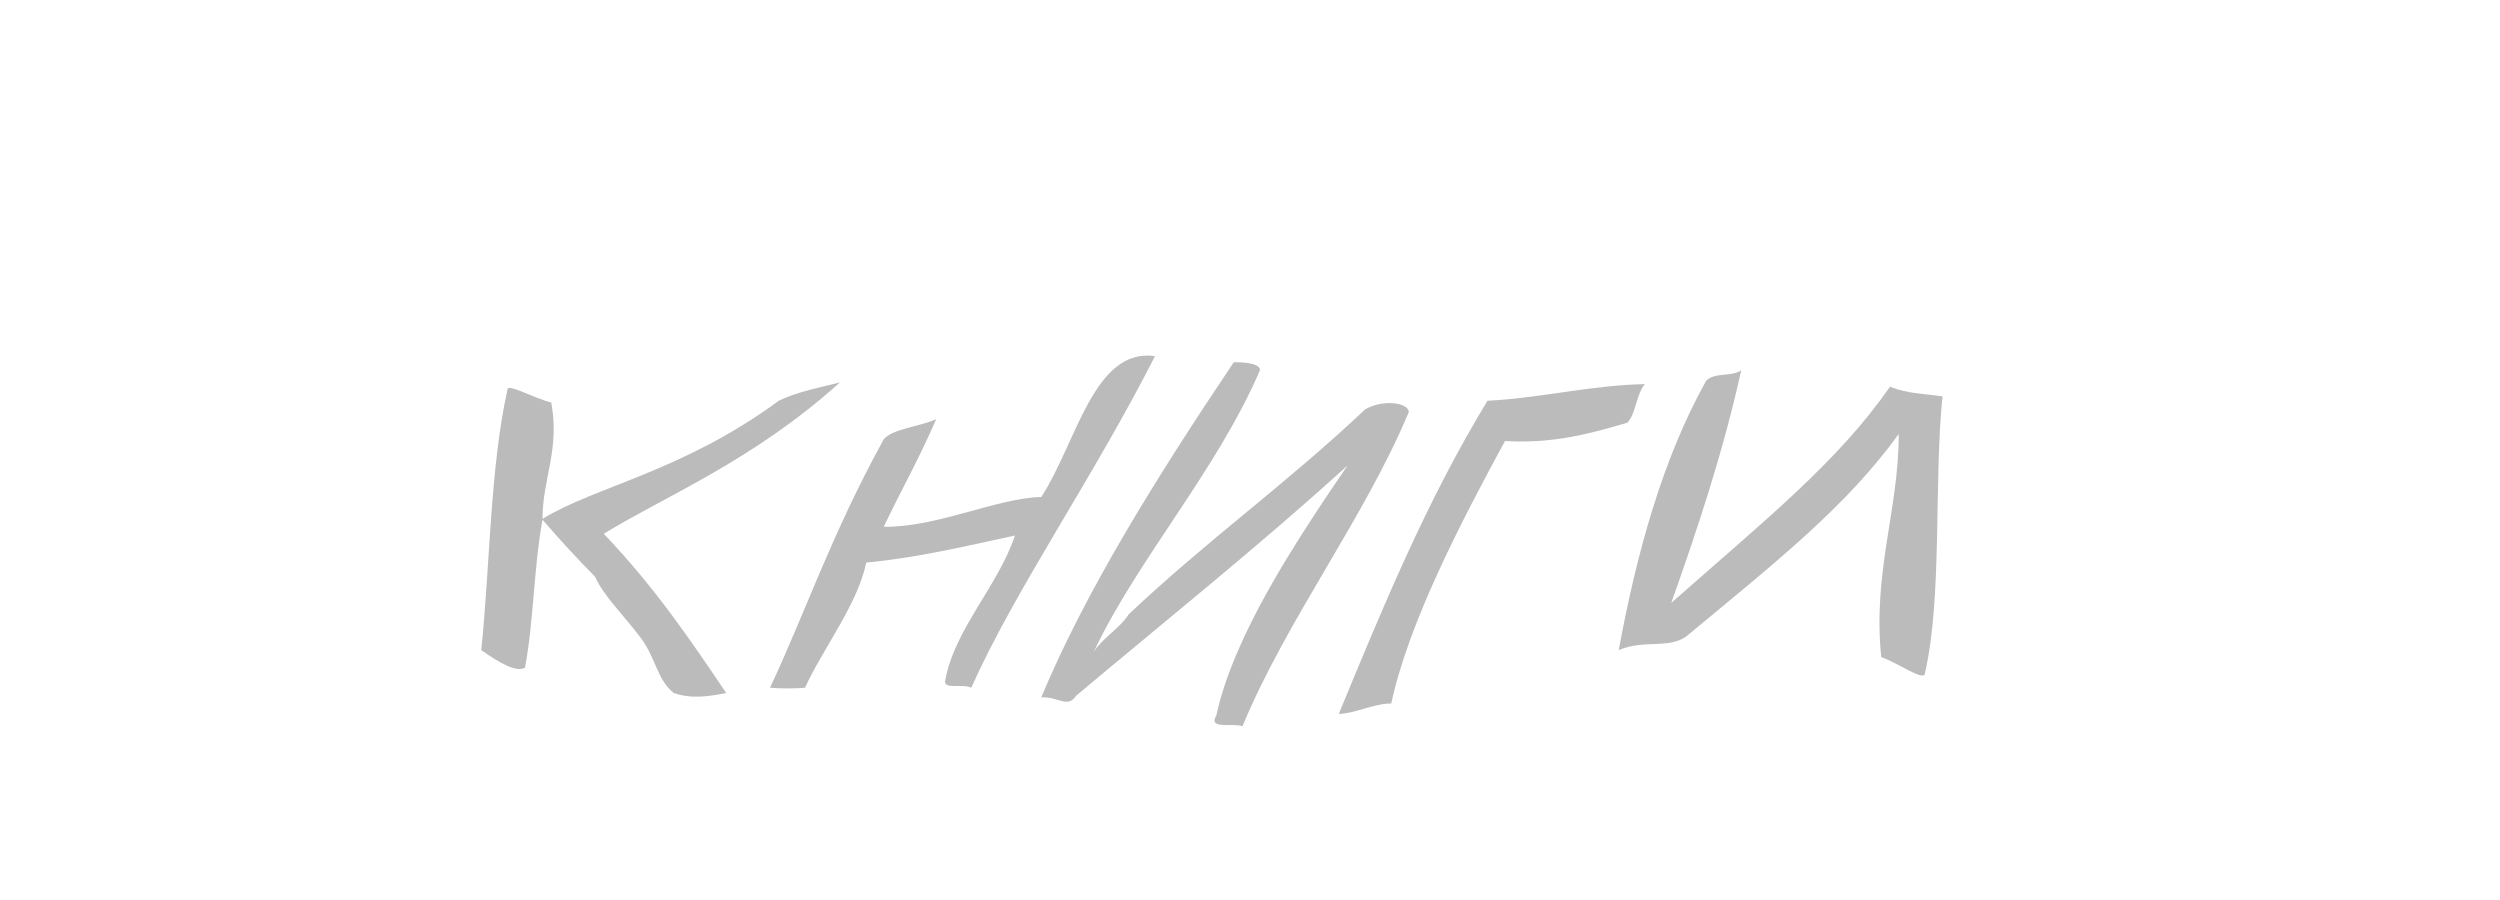
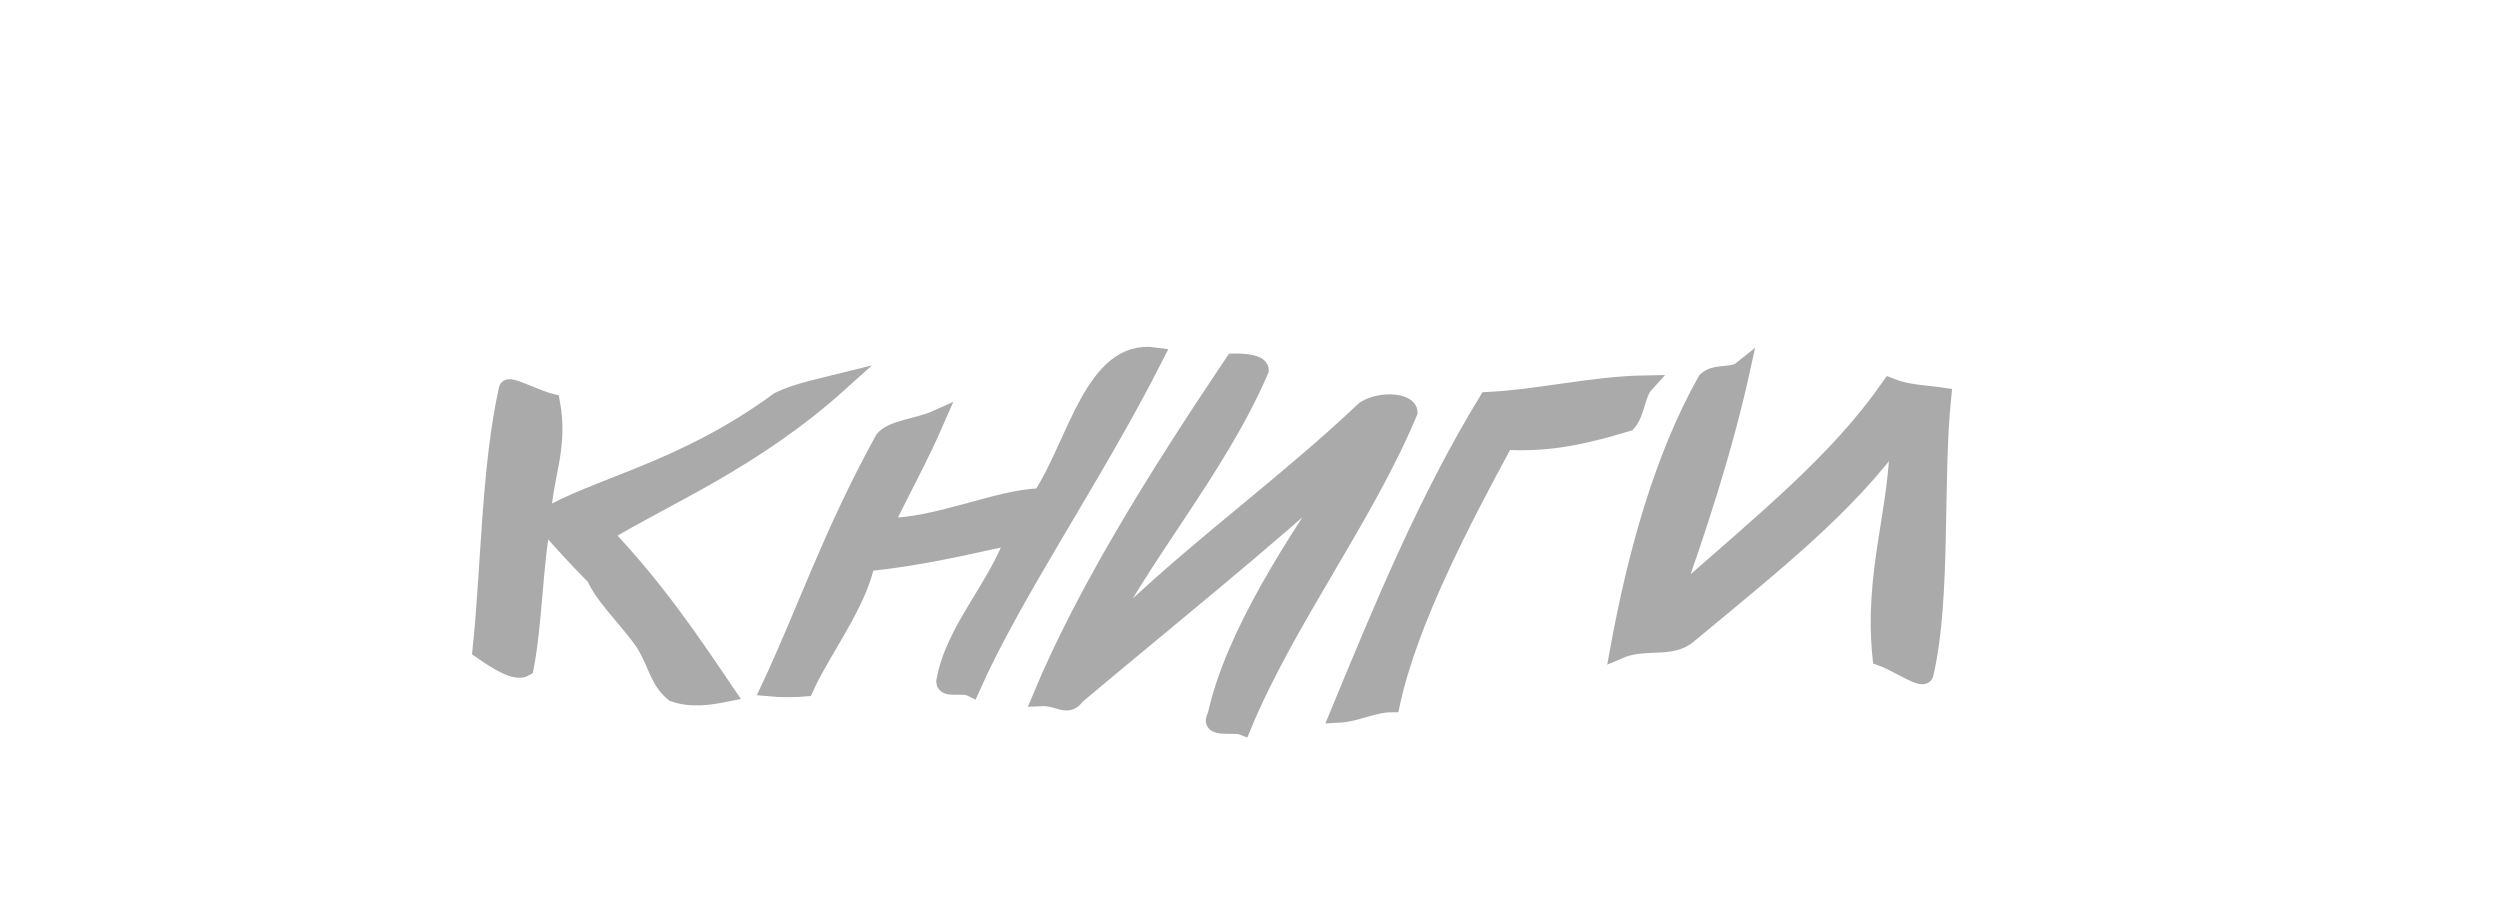
<svg xmlns="http://www.w3.org/2000/svg" width="100" height="36">
-   <g style="stroke-miterlimit:10;stroke-width:3px" transform="scale(0.35 0.35) translate(50 -30)" fill="#bbb">
+   <g style="stroke-miterlimit:10;stroke-width:2px" transform="scale(0.35 0.35) translate(50 -30)" fill="#aaa" stroke="#aaa">
    <path d="M46,73.7c-2,0.5-5,1.1-7,2.1c-11,8.1-21,9.8-27,13.5c0-4.6,2-7.9,1-13.3c-2-0.5-5-2.2-5-1.5c-2,9-2,20.3-3,29.8c2,1.4,4,2.6,5,2c1-5.3,1-11.5,2-16.9c2,2.3,4,4.5,6,6.5c1,2.2,3,4.1,5,6.7c2,2.5,2,5,4,6.6c2,0.7,4,0.4,6,0c-4-5.9-8-11.9-14-18.2C26,86.7,36,82.7,46,73.7L46,73.7z" />
    <path d="M69,86.8c-5,0.1-12,3.5-18,3.4c2-4.2,4-7.7,6-12.3c-2,0.9-5,1.1-6,2.3c-6,10.9-9,19.9-13,28.4c1,0.1,3,0.1,4,0c2-4.4,6-9.5,7-14.3c6-0.6,11-1.8,17-3.1c-2,5.9-7,10.8-8,16.7c0,0.9,2,0.2,3,0.7c5-11.2,14-24.1,21-37.9C75,69.7,73,80.7,69,86.8L69,86.8z" />
    <path d="M75,104.5c5-10.6,14-20.6,19-32.2c0-1-3-0.9-3-0.9c-9,13.4-17,26.3-22,38.3c2-0.1,3,1.3,4-0.2c10-8.4,21-17.2,31-26.3c-6,8.8-13,19.4-15,28.6c-1,1.6,2,0.8,3,1.2c5-12.1,14-23.9,19-35.9c0-1.1-3-1.5-5-0.3c-9,8.5-18,14.9-27,23.4C78,101.8,76,102.9,75,104.5C75,104.5,75,104.5,75,104.5z" />
    <path d="M103,111.6c2-0.1,4-1.2,6-1.2c2-9.3,8-20.8,13-30c5,0.3,9-0.6,14-2.1c1-1.1,1-3.3,2-4.4c-6,0.1-12,1.6-18,1.9C113,87.3,108,99.5,103,111.6C103,111.6,103,111.6,103,111.6z" />
    <path d="M166,74.2c-6,8.6-14,15-25,24.7c3-8.4,6-17.5,8-26.6c-1,0.8-3,0.2-4,1.2c-5,8.9-8,19.9-10,30.8c3-1.3,6,0,8-1.8c10-8.3,18-14.6,24-22.9c0,8.7-3,15.8-2,25.5c2,0.7,5,2.9,5,1.8c2-8.7,1-21.9,2-31.6C170,75,168,75,166,74.2L166,74.2z" />
  </g>
</svg>
